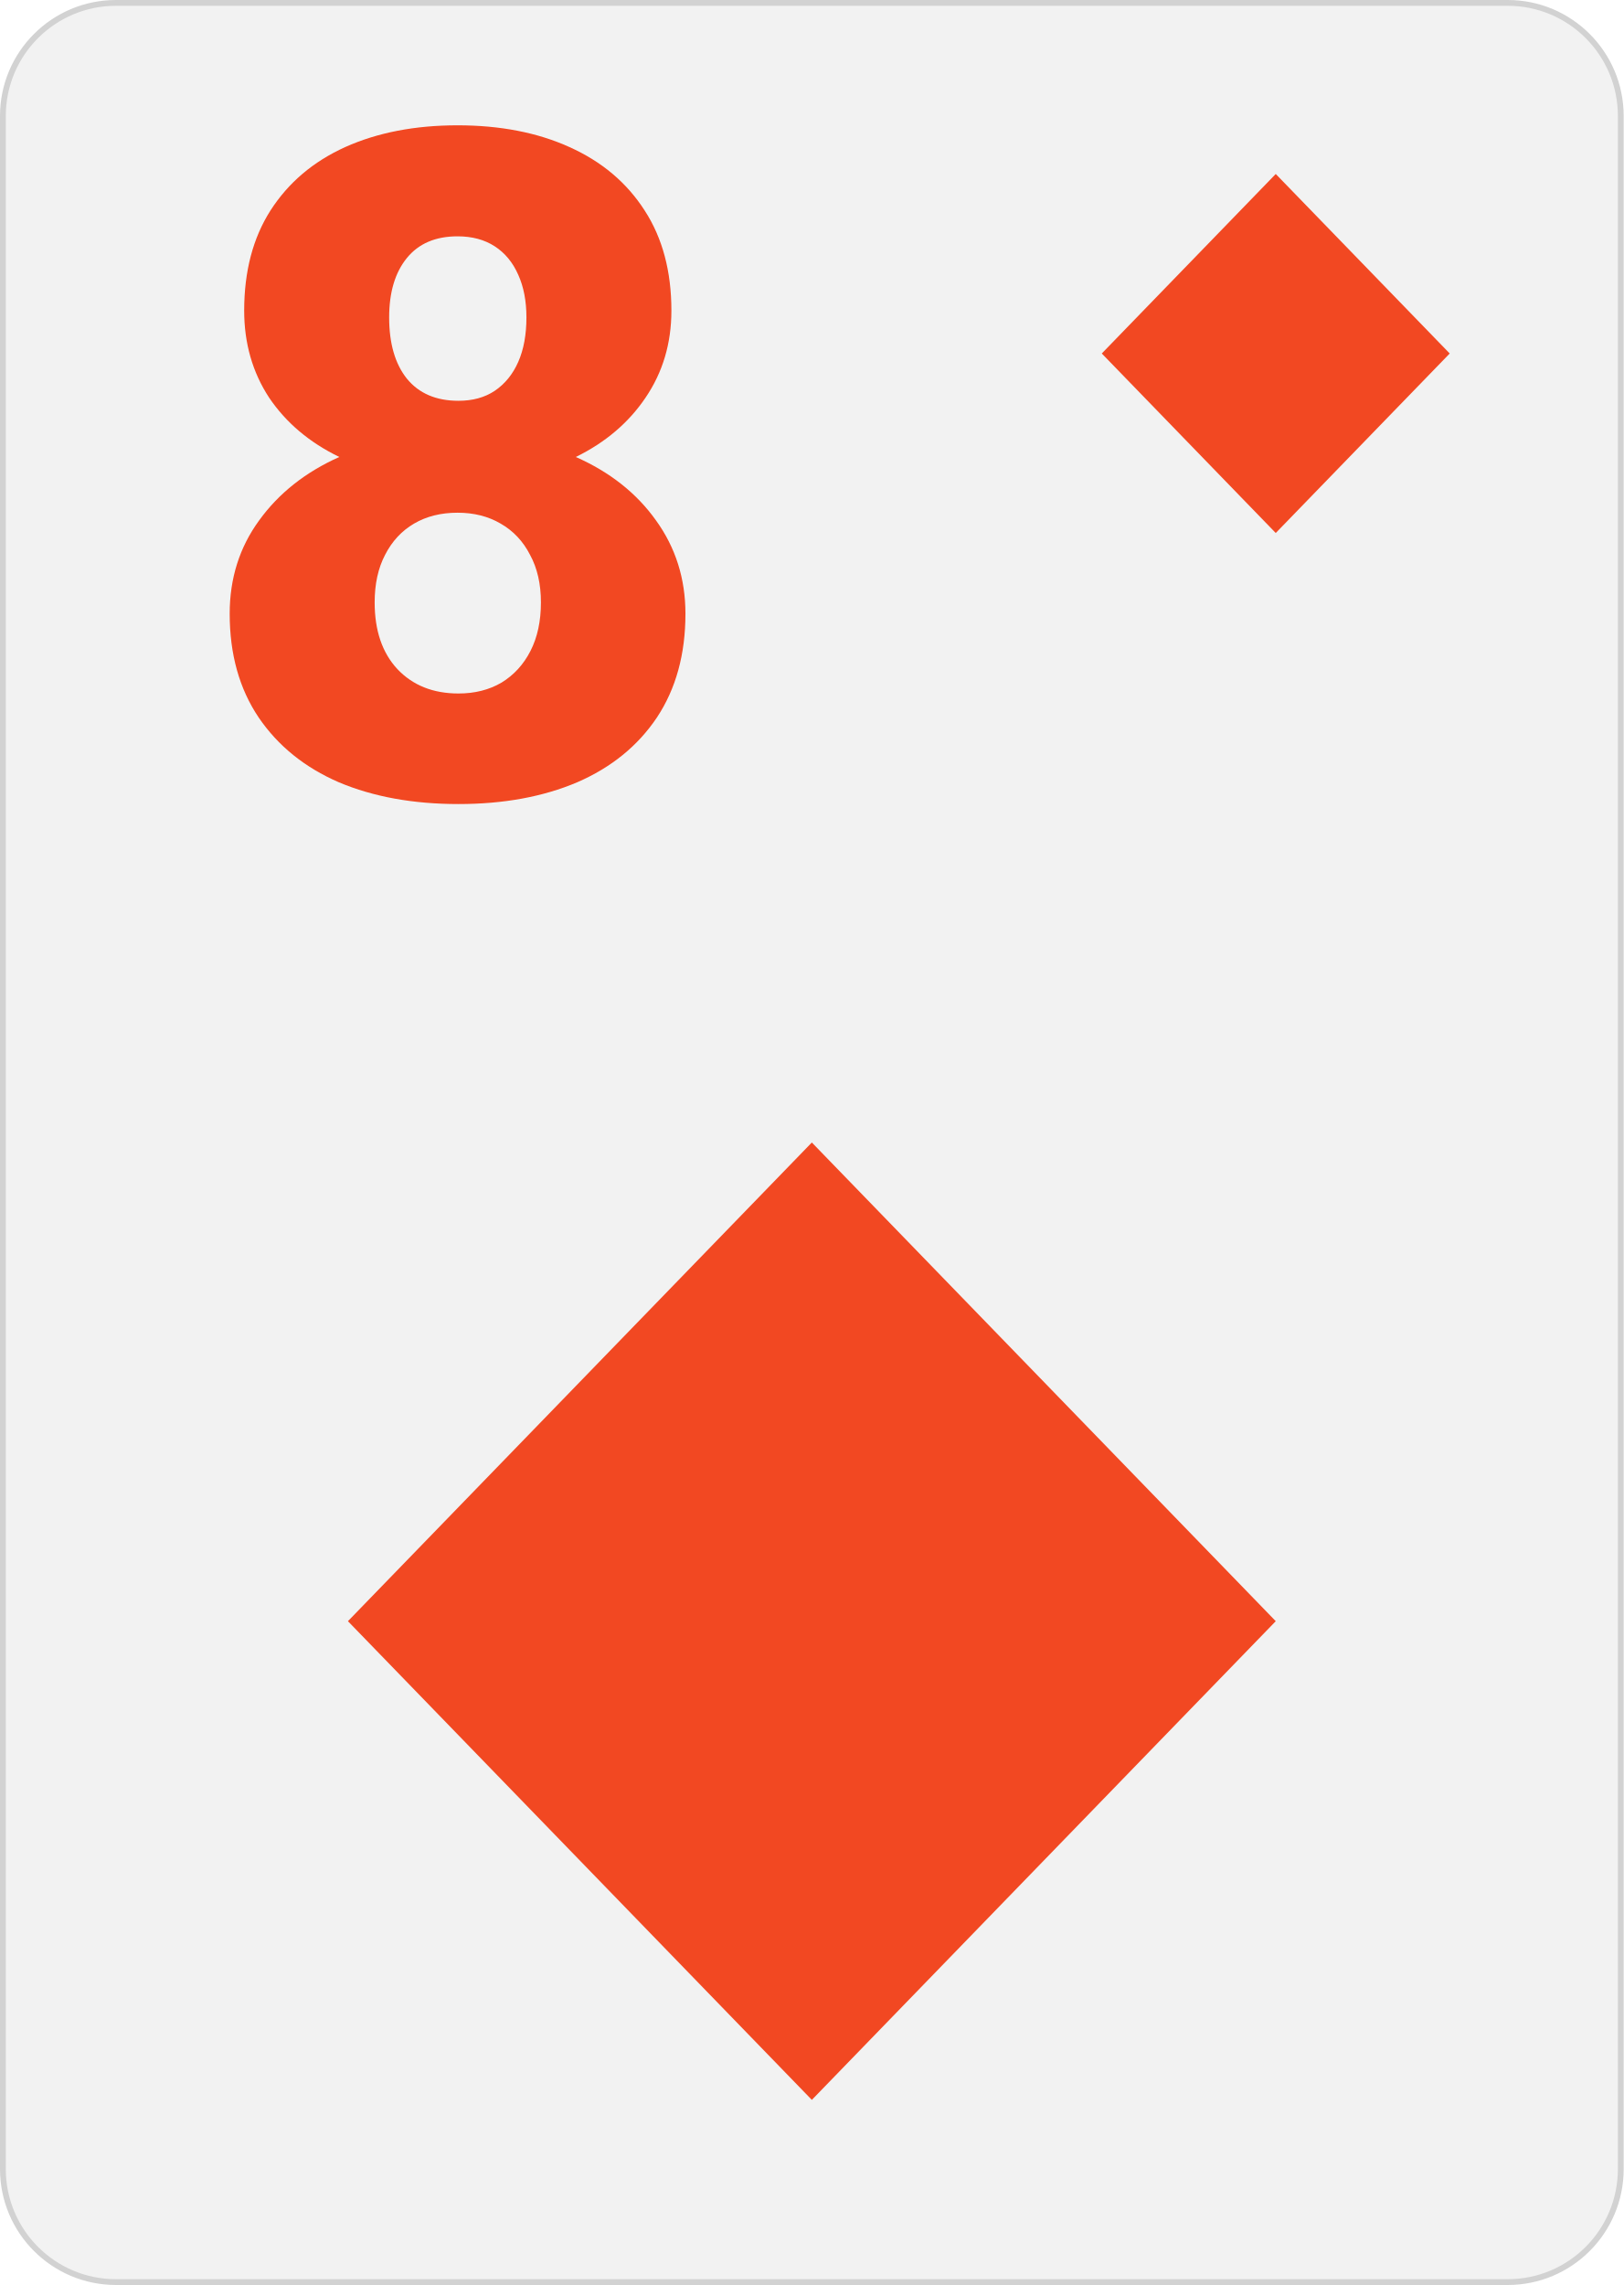
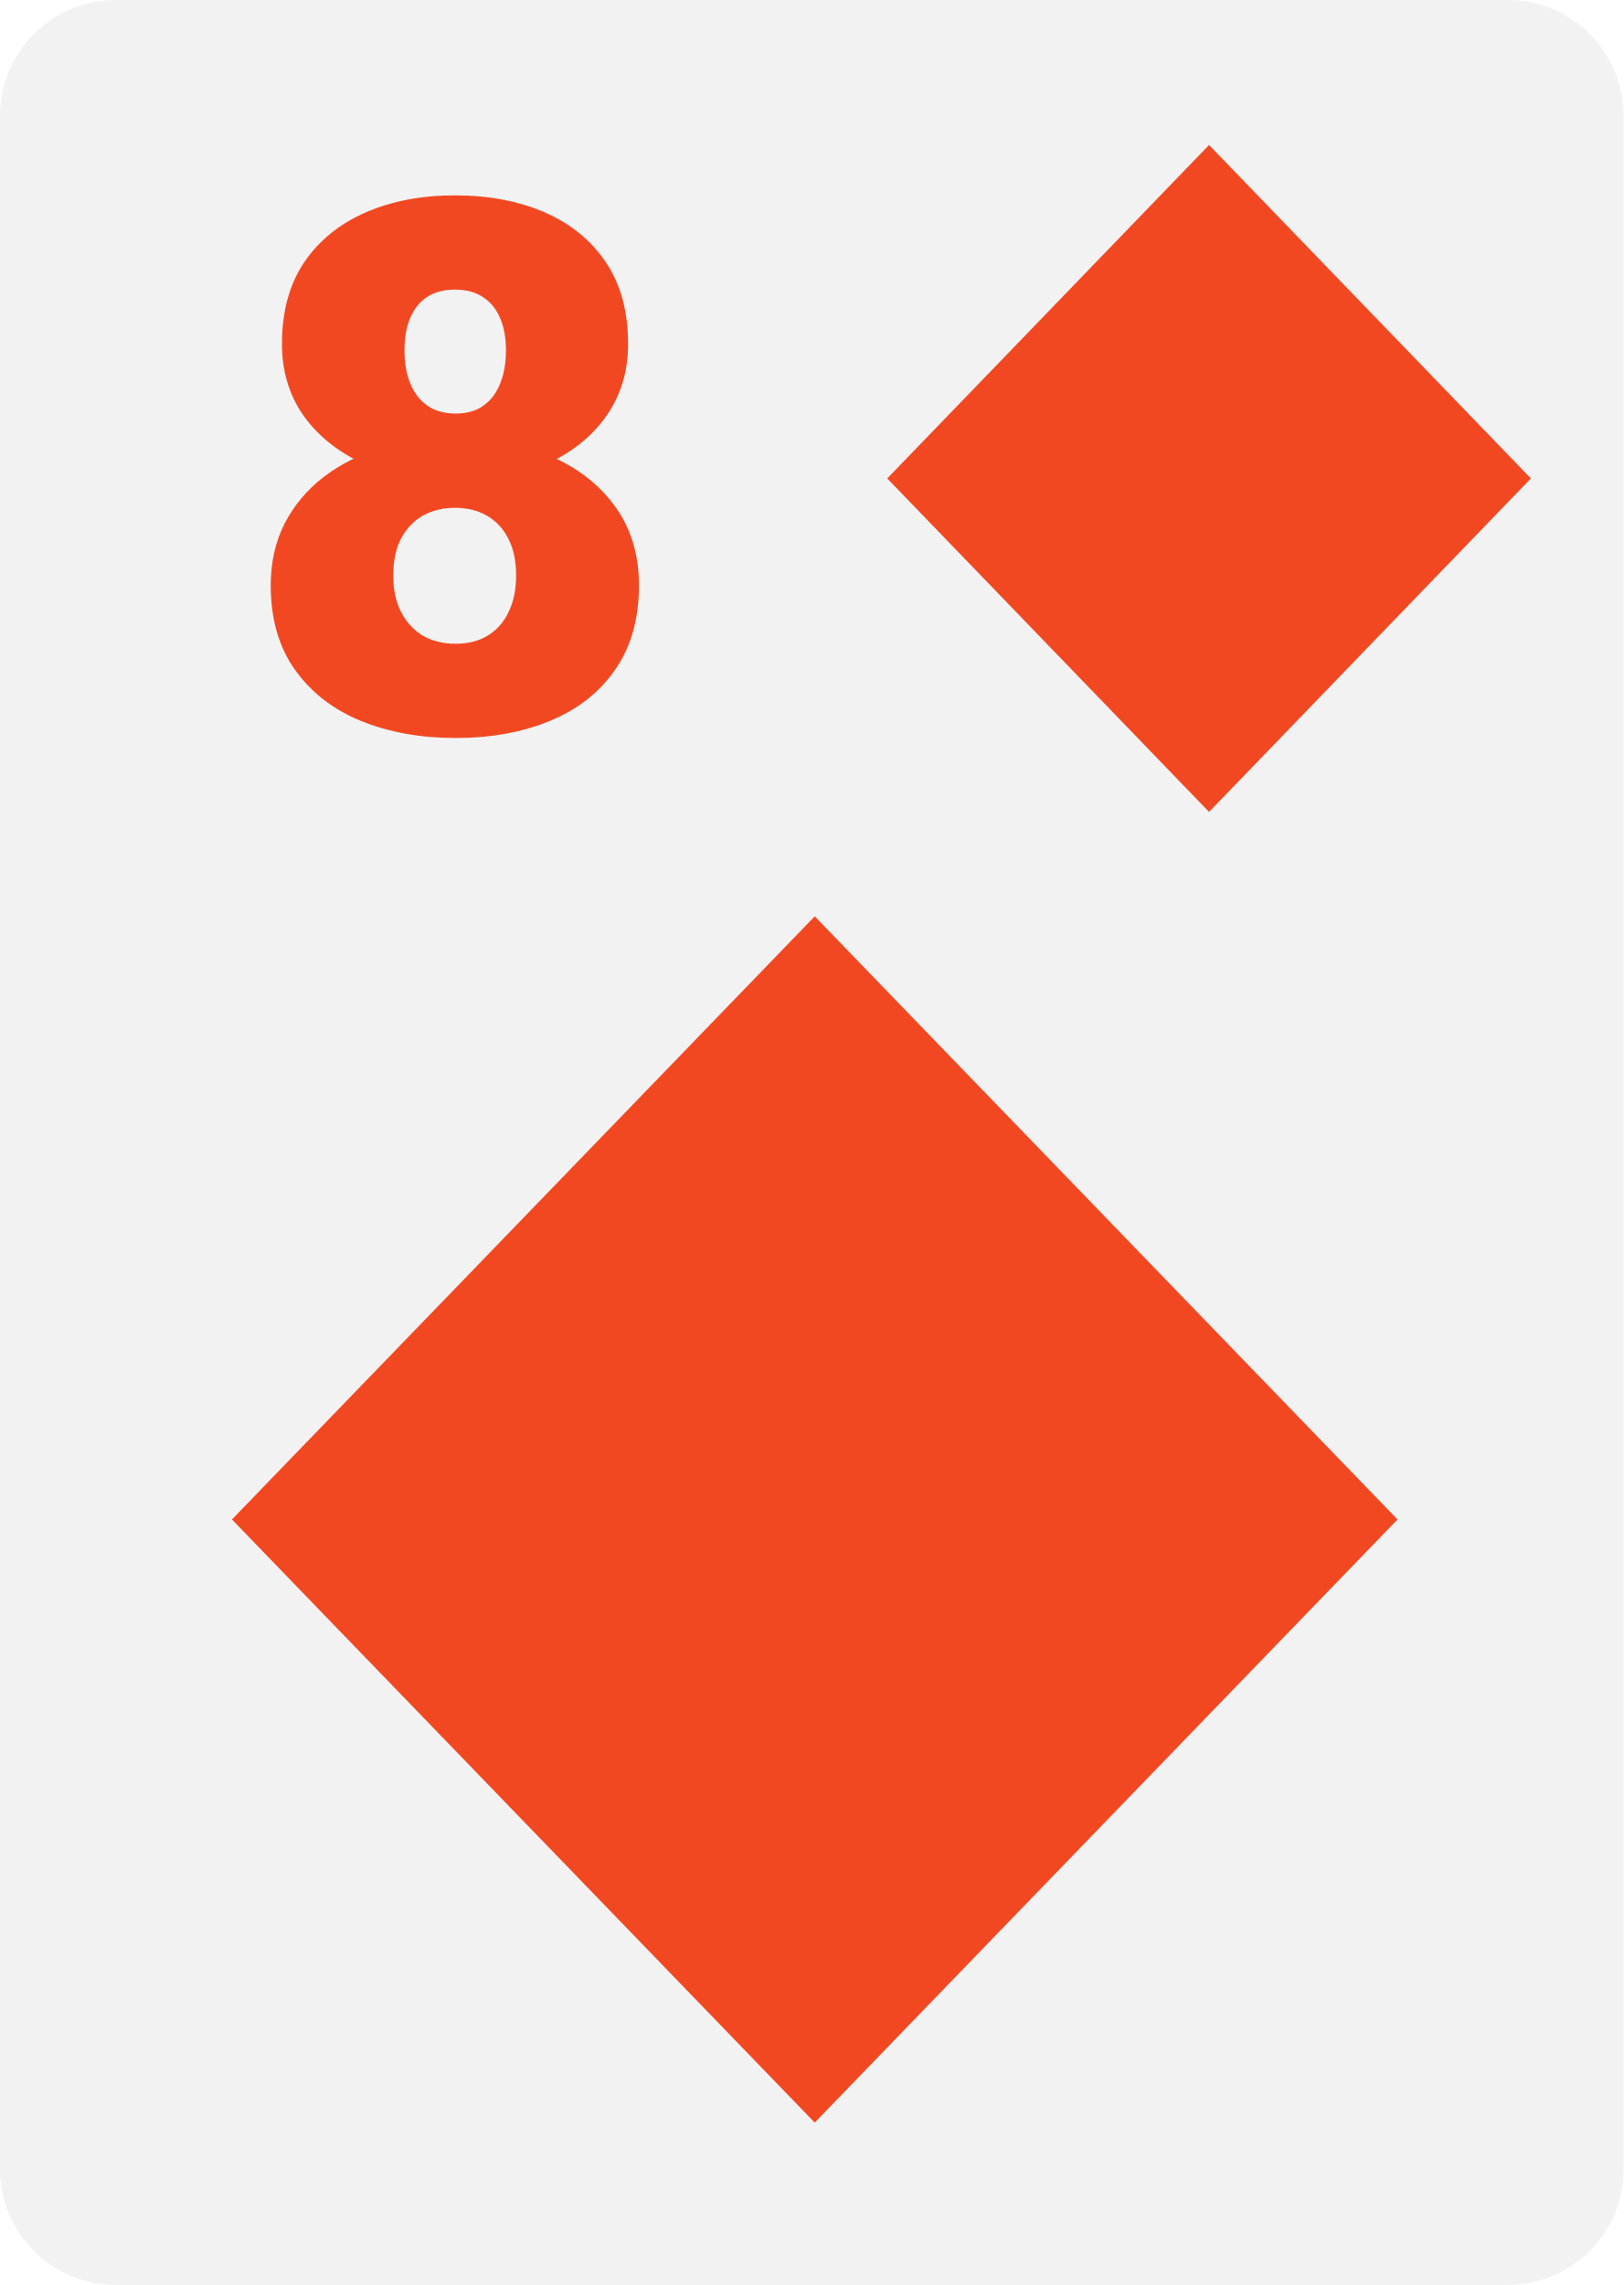
<svg xmlns="http://www.w3.org/2000/svg" width="280" height="394" viewBox="0 0 280 394" fill="none">
-   <rect x="0.5" y="0.5" width="279" height="393" rx="19.5" fill="#F2F2F2" stroke="#D2D2D2" />
-   <path d="M79.062 138.641C71.25 138.641 64.375 137.391 58.438 134.891C52.552 132.339 47.943 128.615 44.609 123.719C41.276 118.771 39.609 112.807 39.609 105.828C39.609 99.734 41.302 94.37 44.688 89.734C48.073 85.047 52.682 81.401 58.516 78.797C53.359 76.297 49.323 72.885 46.406 68.562C43.542 64.188 42.109 59.188 42.109 53.562C42.109 46.792 43.62 41.036 46.641 36.297C49.714 31.505 54.01 27.859 59.531 25.359C65.104 22.859 71.562 21.609 78.906 21.609C86.25 21.609 92.682 22.859 98.203 25.359C103.776 27.859 108.099 31.505 111.172 36.297C114.245 41.036 115.781 46.792 115.781 53.562C115.781 59.188 114.297 64.188 111.328 68.562C108.411 72.885 104.401 76.297 99.297 78.797C105.182 81.401 109.792 85.047 113.125 89.734C116.51 94.422 118.203 99.787 118.203 105.828C118.203 112.807 116.562 118.771 113.281 123.719C110 128.615 105.417 132.339 99.531 134.891C93.646 137.391 86.823 138.641 79.062 138.641ZM79.062 119.578C81.875 119.578 84.349 118.953 86.484 117.703C88.62 116.401 90.287 114.578 91.484 112.234C92.682 109.891 93.281 107.104 93.281 103.875C93.281 100.698 92.656 97.963 91.406 95.672C90.208 93.328 88.516 91.531 86.328 90.281C84.193 89.031 81.719 88.406 78.906 88.406C76.042 88.406 73.542 89.031 71.406 90.281C69.271 91.531 67.604 93.328 66.406 95.672C65.208 97.963 64.609 100.698 64.609 103.875C64.609 108.719 65.912 112.547 68.516 115.359C71.172 118.172 74.688 119.578 79.062 119.578ZM79.062 69.109C81.51 69.109 83.594 68.537 85.312 67.391C87.083 66.193 88.438 64.526 89.375 62.391C90.312 60.255 90.781 57.703 90.781 54.734C90.781 51.922 90.312 49.474 89.375 47.391C88.438 45.255 87.083 43.615 85.312 42.469C83.542 41.323 81.406 40.75 78.906 40.75C75.104 40.75 72.188 42 70.156 44.5C68.125 47 67.109 50.411 67.109 54.734C67.109 59.214 68.125 62.729 70.156 65.281C72.24 67.833 75.208 69.109 79.062 69.109Z" fill="#F24822" />
-   <path fill-rule="evenodd" clip-rule="evenodd" d="M60 279.539L140 362.08L220 279.539L140 197L60 279.539Z" fill="#F24822" />
-   <path fill-rule="evenodd" clip-rule="evenodd" d="M190 60.952L220 91.905L250 60.952L220 30L190 60.952Z" fill="#F24822" />
+   <rect width="280" height="394" rx="20" fill="#F2F2F2" />
+   <path d="M110.187 100.937C110.187 106.729 108.812 111.583 106.062 115.5C103.354 119.417 99.604 122.354 94.812 124.312C90.062 126.271 84.646 127.25 78.562 127.25C72.521 127.25 67.083 126.271 62.25 124.312C57.458 122.354 53.667 119.417 50.875 115.5C48.083 111.583 46.688 106.729 46.688 100.937C46.688 96.979 47.479 93.438 49.062 90.312C50.688 87.146 52.938 84.458 55.812 82.25C58.688 80.042 62.042 78.354 65.875 77.188C69.75 76.021 73.938 75.438 78.438 75.438C84.521 75.438 89.958 76.479 94.75 78.562C99.542 80.604 103.312 83.521 106.062 87.312C108.812 91.104 110.187 95.646 110.187 100.937ZM89 99.25C89 96.75 88.562 94.646 87.688 92.938C86.812 91.188 85.583 89.854 84 88.938C82.417 88.021 80.562 87.562 78.438 87.562C76.354 87.562 74.5 88.021 72.875 88.938C71.292 89.854 70.042 91.188 69.125 92.938C68.25 94.646 67.812 96.75 67.812 99.25C67.812 101.667 68.271 103.771 69.188 105.562C70.104 107.312 71.354 108.667 72.938 109.625C74.562 110.542 76.438 111 78.562 111C80.688 111 82.521 110.542 84.062 109.625C85.646 108.667 86.854 107.312 87.688 105.562C88.562 103.771 89 101.667 89 99.25ZM108.312 59.312C108.312 64.062 107.042 68.229 104.5 71.812C102 75.354 98.5 78.125 94 80.125C89.542 82.083 84.396 83.062 78.562 83.062C72.771 83.062 67.604 82.083 63.062 80.125C58.562 78.125 55.021 75.354 52.438 71.812C49.896 68.229 48.625 64.062 48.625 59.312C48.625 53.729 49.896 49.042 52.438 45.25C55.021 41.458 58.562 38.583 63.062 36.625C67.562 34.667 72.688 33.688 78.438 33.688C84.271 33.688 89.438 34.667 93.938 36.625C98.438 38.583 101.958 41.458 104.5 45.25C107.042 49.042 108.312 53.729 108.312 59.312ZM87.25 60.438C87.25 58.271 86.917 56.417 86.25 54.875C85.583 53.292 84.604 52.083 83.312 51.25C82.021 50.375 80.396 49.938 78.438 49.938C76.562 49.938 74.979 50.354 73.688 51.188C72.396 52.021 71.417 53.229 70.75 54.812C70.083 56.354 69.75 58.229 69.75 60.438C69.75 62.604 70.083 64.5 70.75 66.125C71.417 67.75 72.396 69.021 73.688 69.938C75.021 70.854 76.646 71.312 78.562 71.312C80.521 71.312 82.125 70.854 83.375 69.938C84.667 69.021 85.625 67.75 86.25 66.125C86.917 64.5 87.25 62.604 87.25 60.438Z" fill="#F24822" />
+   <path fill-rule="evenodd" clip-rule="evenodd" d="M40 262L140.5 366L241 262L140.5 158L40 262Z" fill="#F24822" />
+   <path fill-rule="evenodd" clip-rule="evenodd" d="M153 82.5L208.5 140L264 82.5L208.5 25L153 82.5Z" fill="#F24822" />
</svg>
